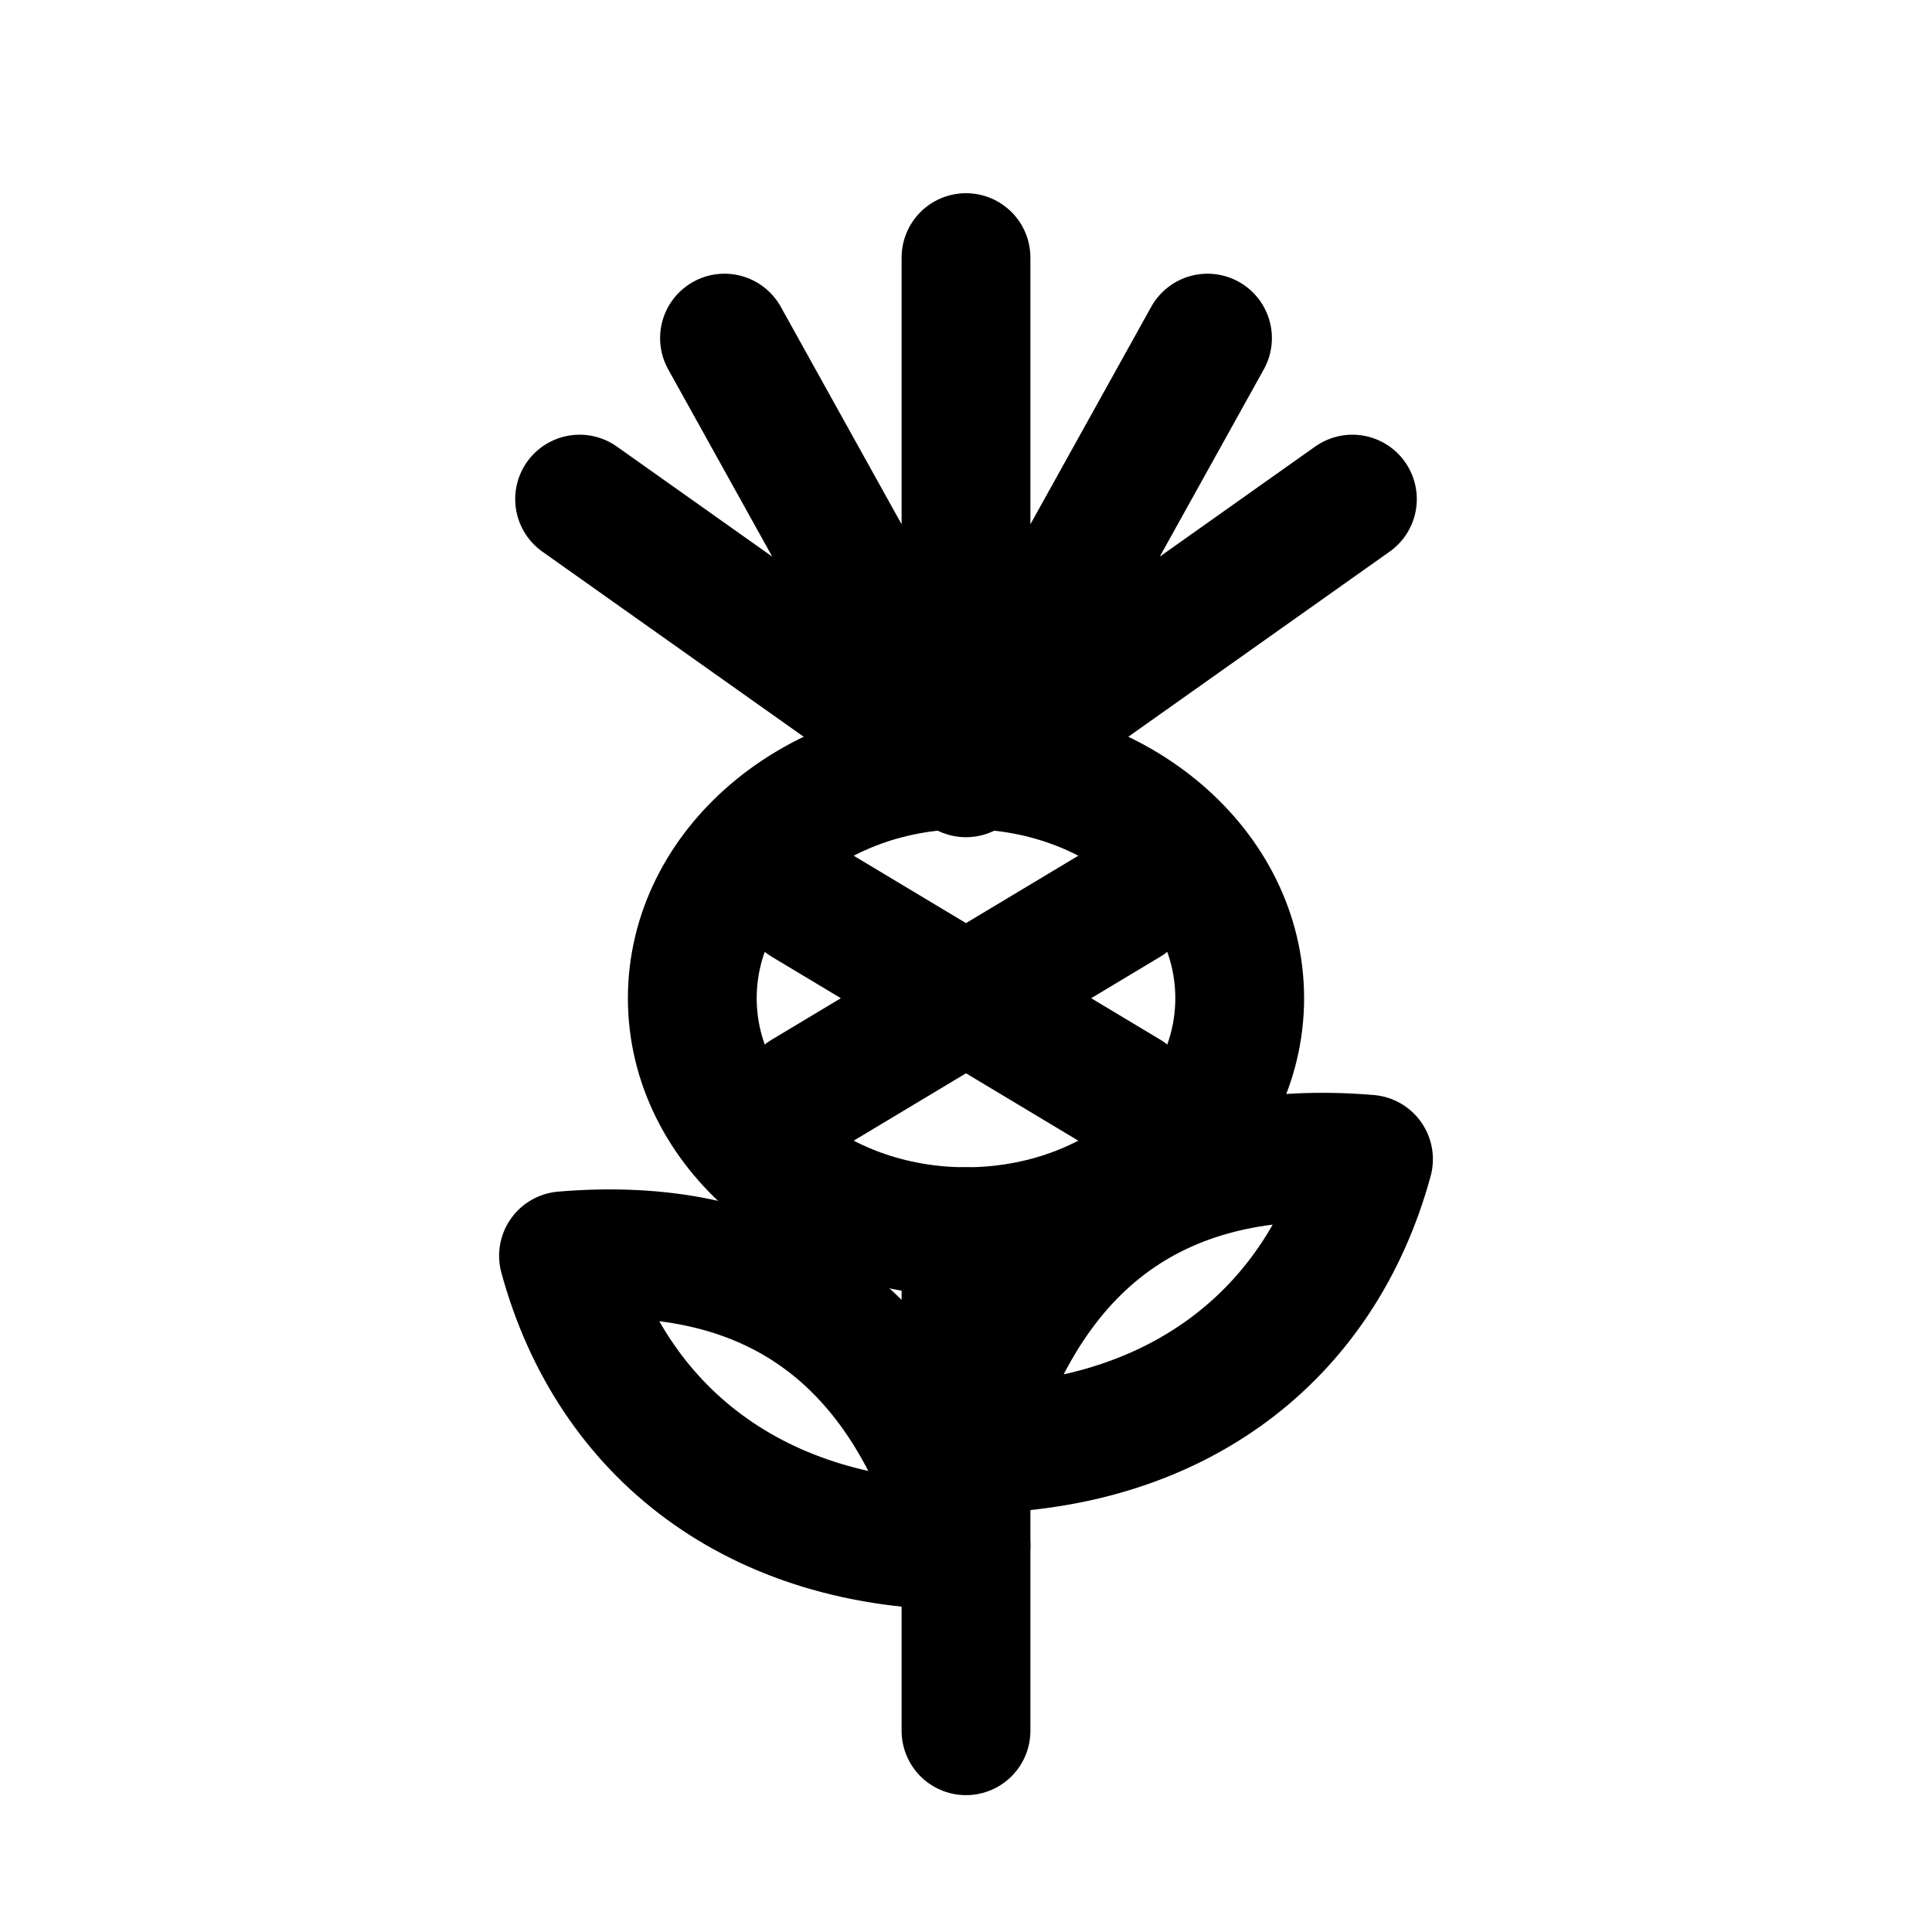
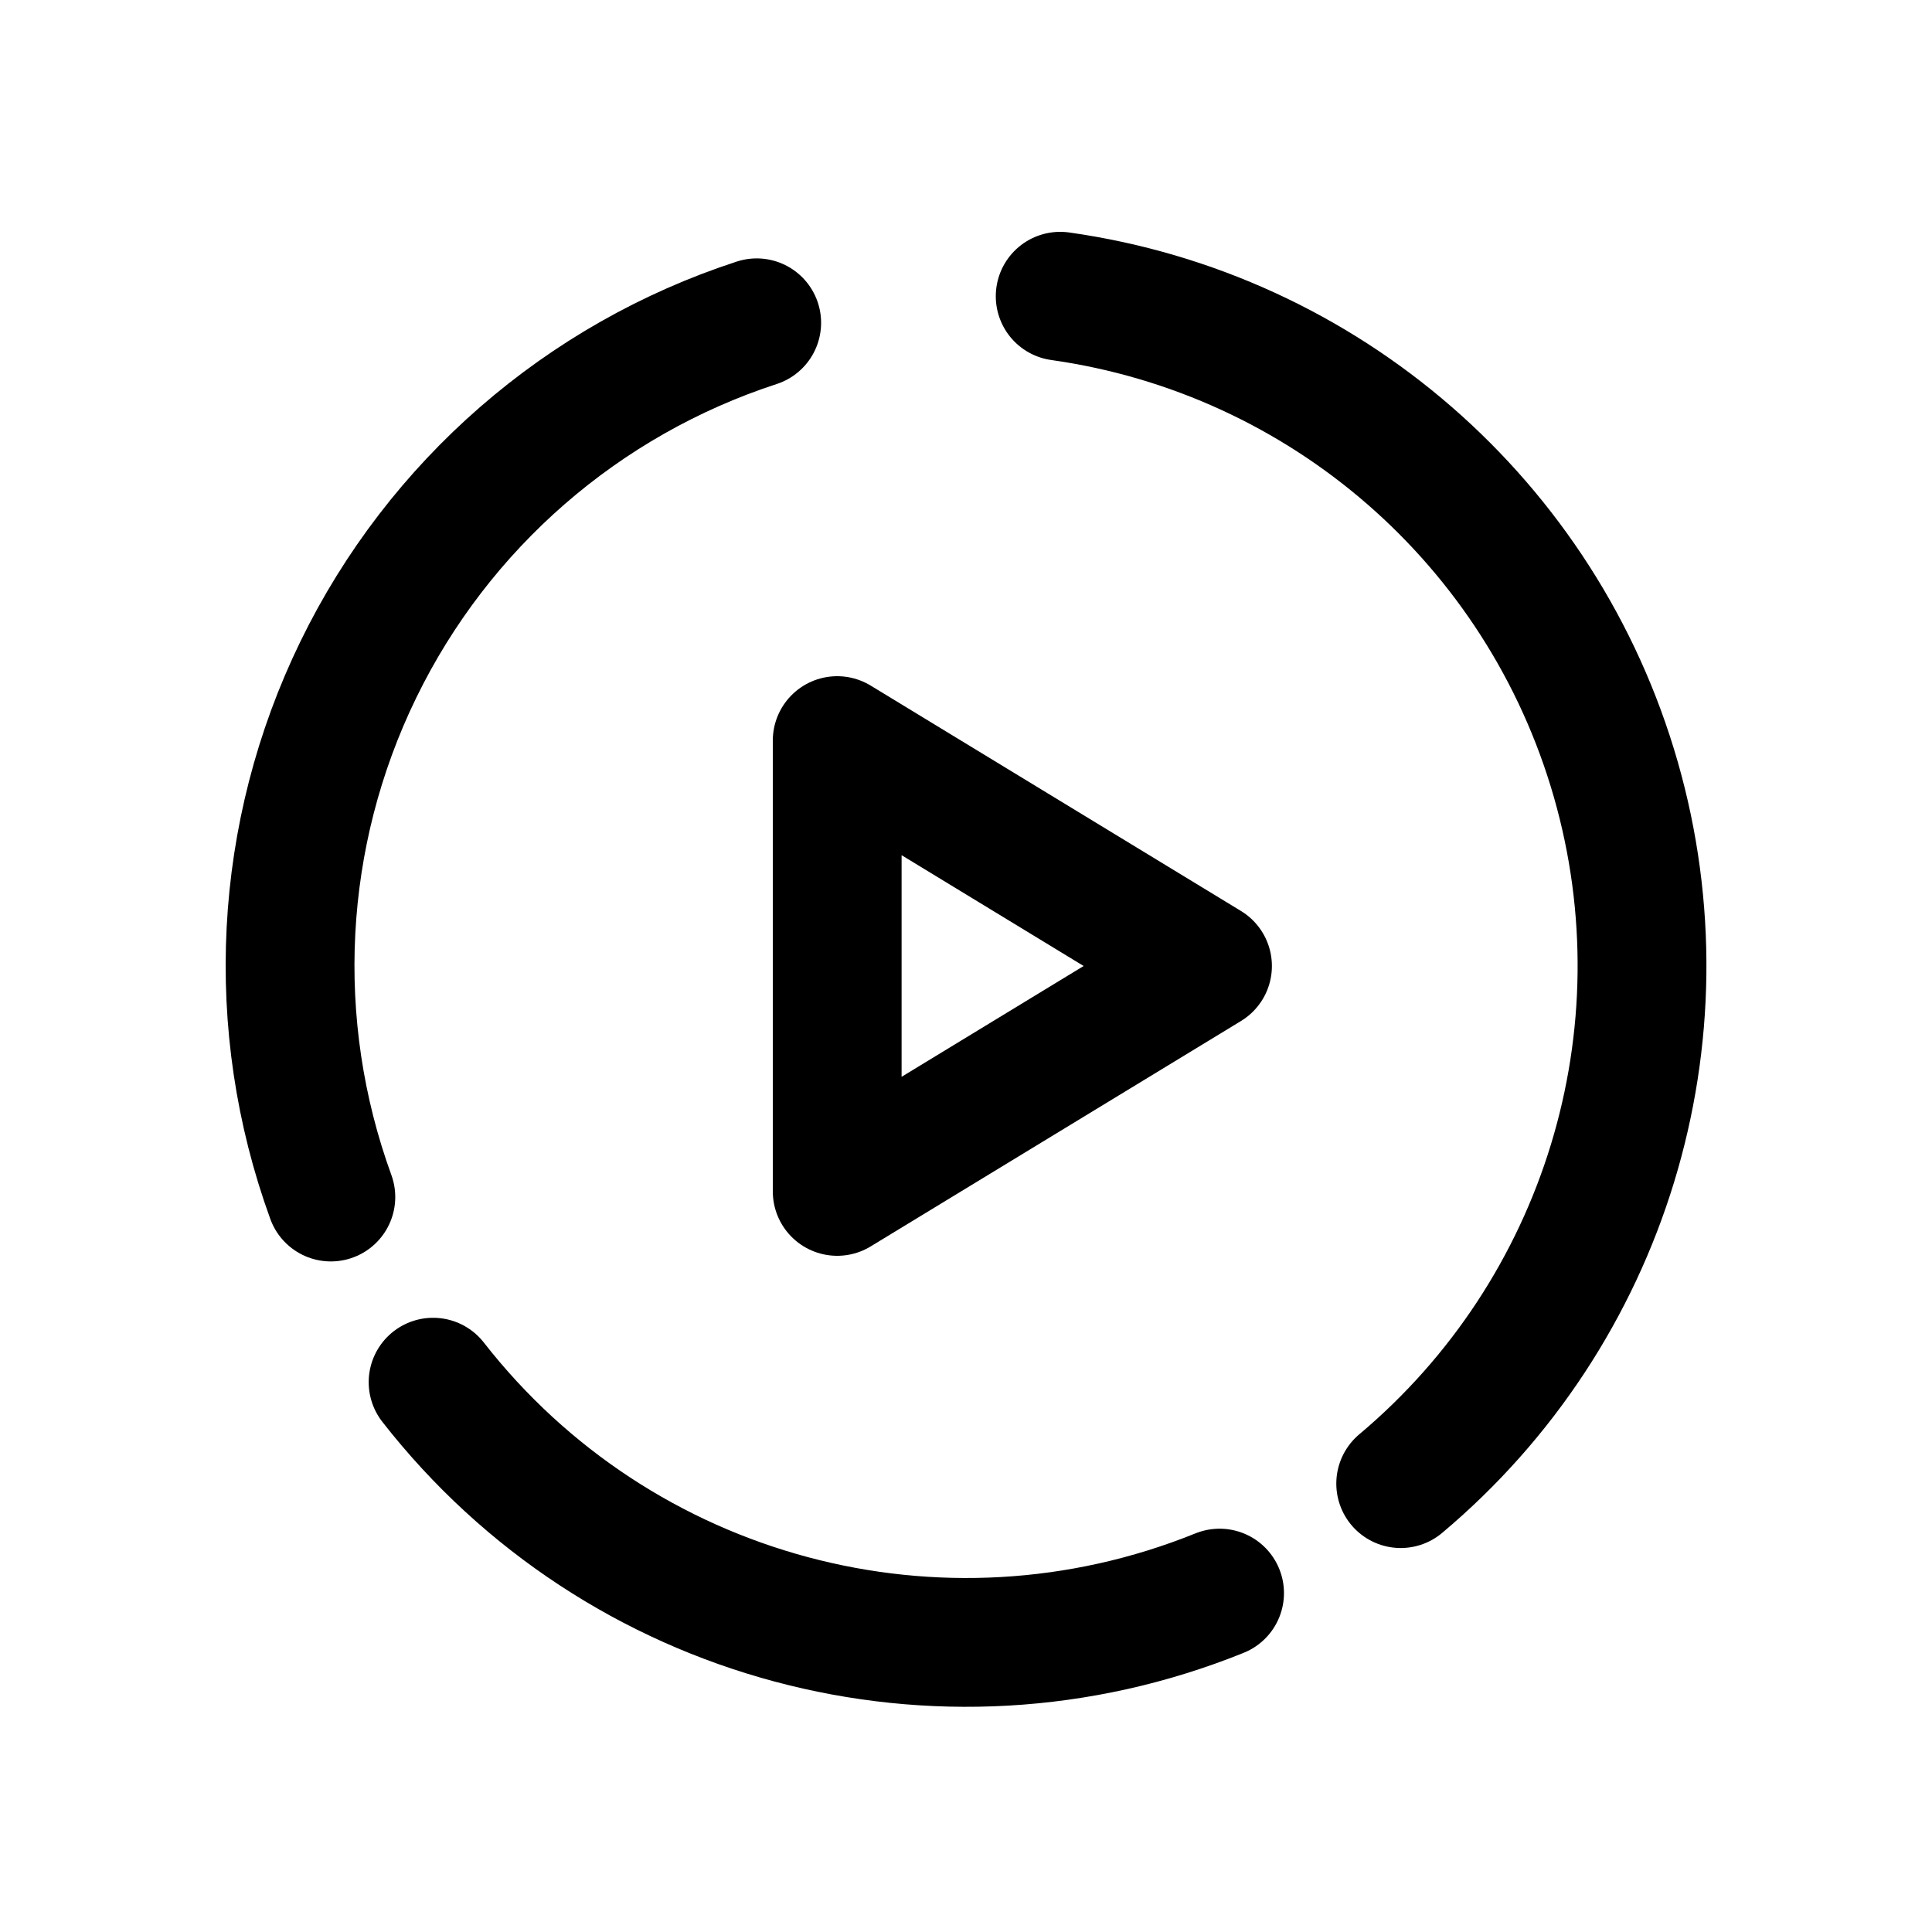
<svg xmlns="http://www.w3.org/2000/svg" viewBox="0 0 24 24" fill="none" stroke="currentColor" stroke-width="1.6" stroke-linecap="round" stroke-linejoin="round">
-   <path d="M12 9.6V3.2M12 9.6 9 4.2M12 9.6l3-5.4M12 9.6 7.2 6.2M12 9.6l4.8-3.4" />
-   <ellipse cx="12" cy="12.4" rx="3.4" ry="2.9" />
-   <path d="M10 11.2l4 2.4M14 11.2l-4 2.4" />
-   <path d="M12 15.3V21.5" />
-   <path d="M12 19.2c-2.6 0-4.4-1.4-5-3.6 2.4-.2 4.2.8 5 3.6Z" />
-   <path d="M12 18c2.6 0 4.4-1.4 5-3.6-2.4-.2-4.2.8-5 3.6Z" />
+   <path d="M13.17 3.68A8.4 8.4 0 0 1 17.4 18.43M15.15 19.79A8.4 8.4 0 0 1 5.38 17.17M4.11 14.87A8.4 8.4 0 0 1 9.4 4.01" />
+   <path d="M10.4 9.2v5.6L15 12Z" />
</svg>
